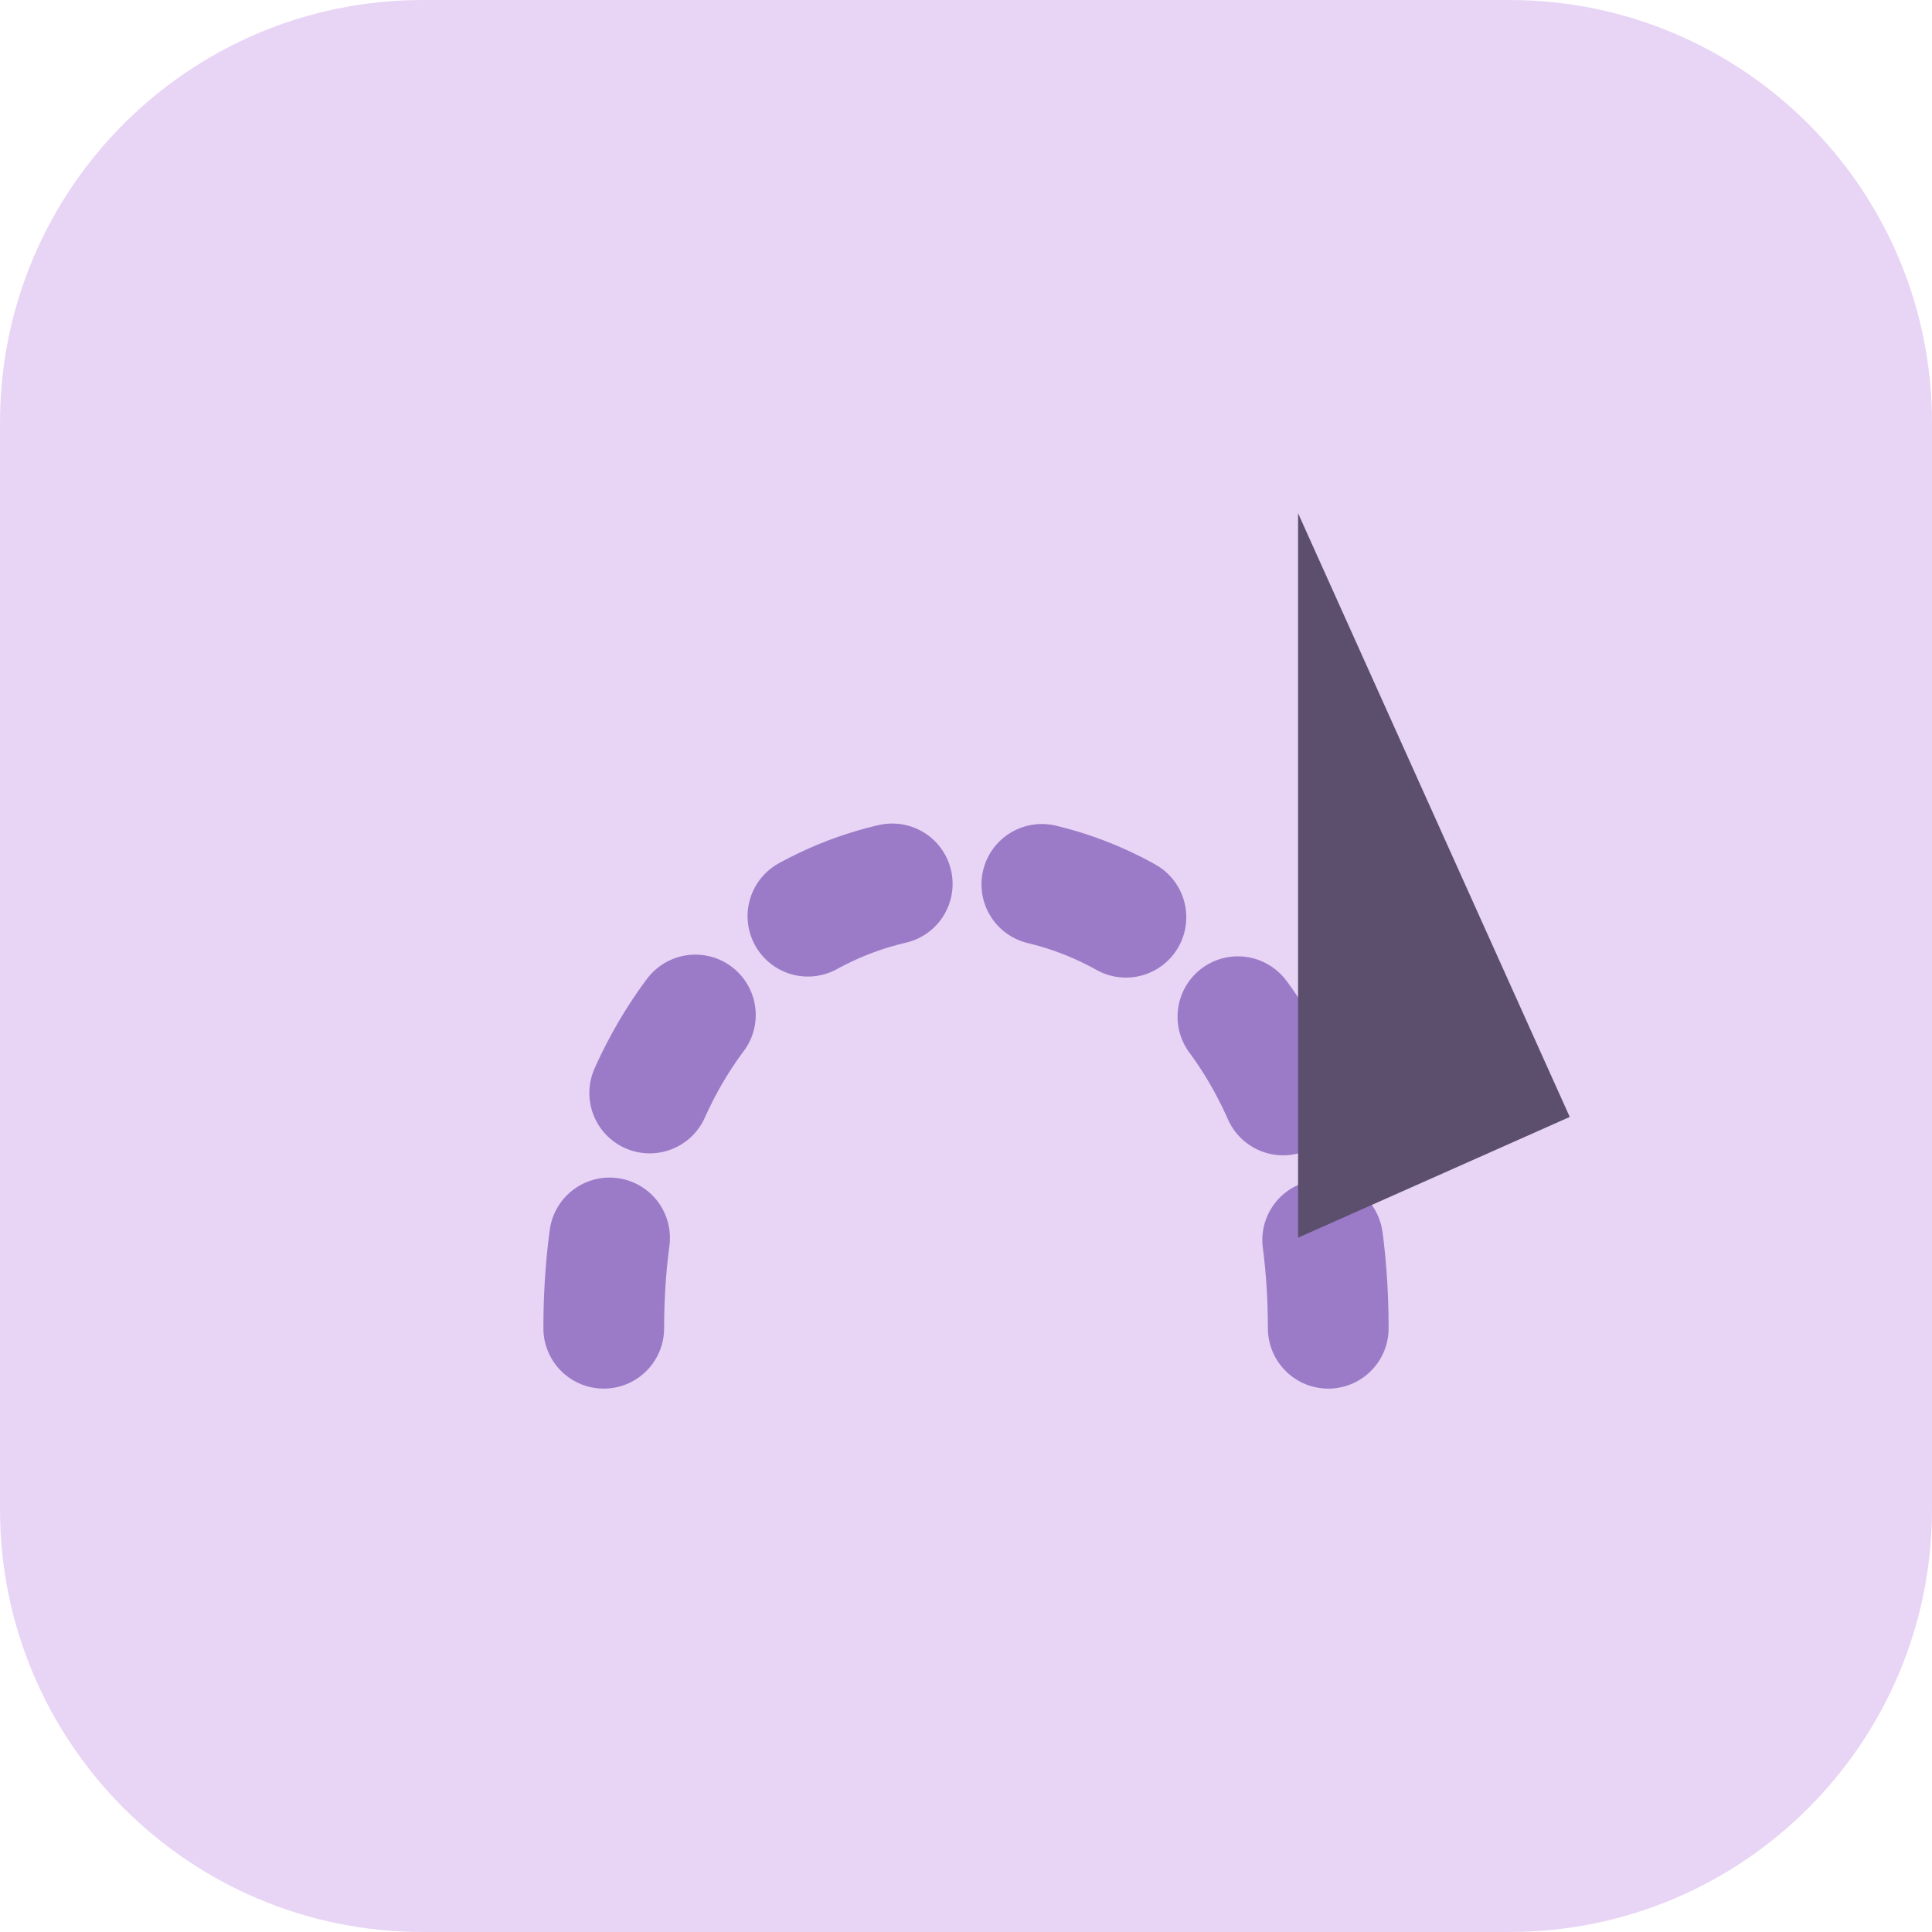
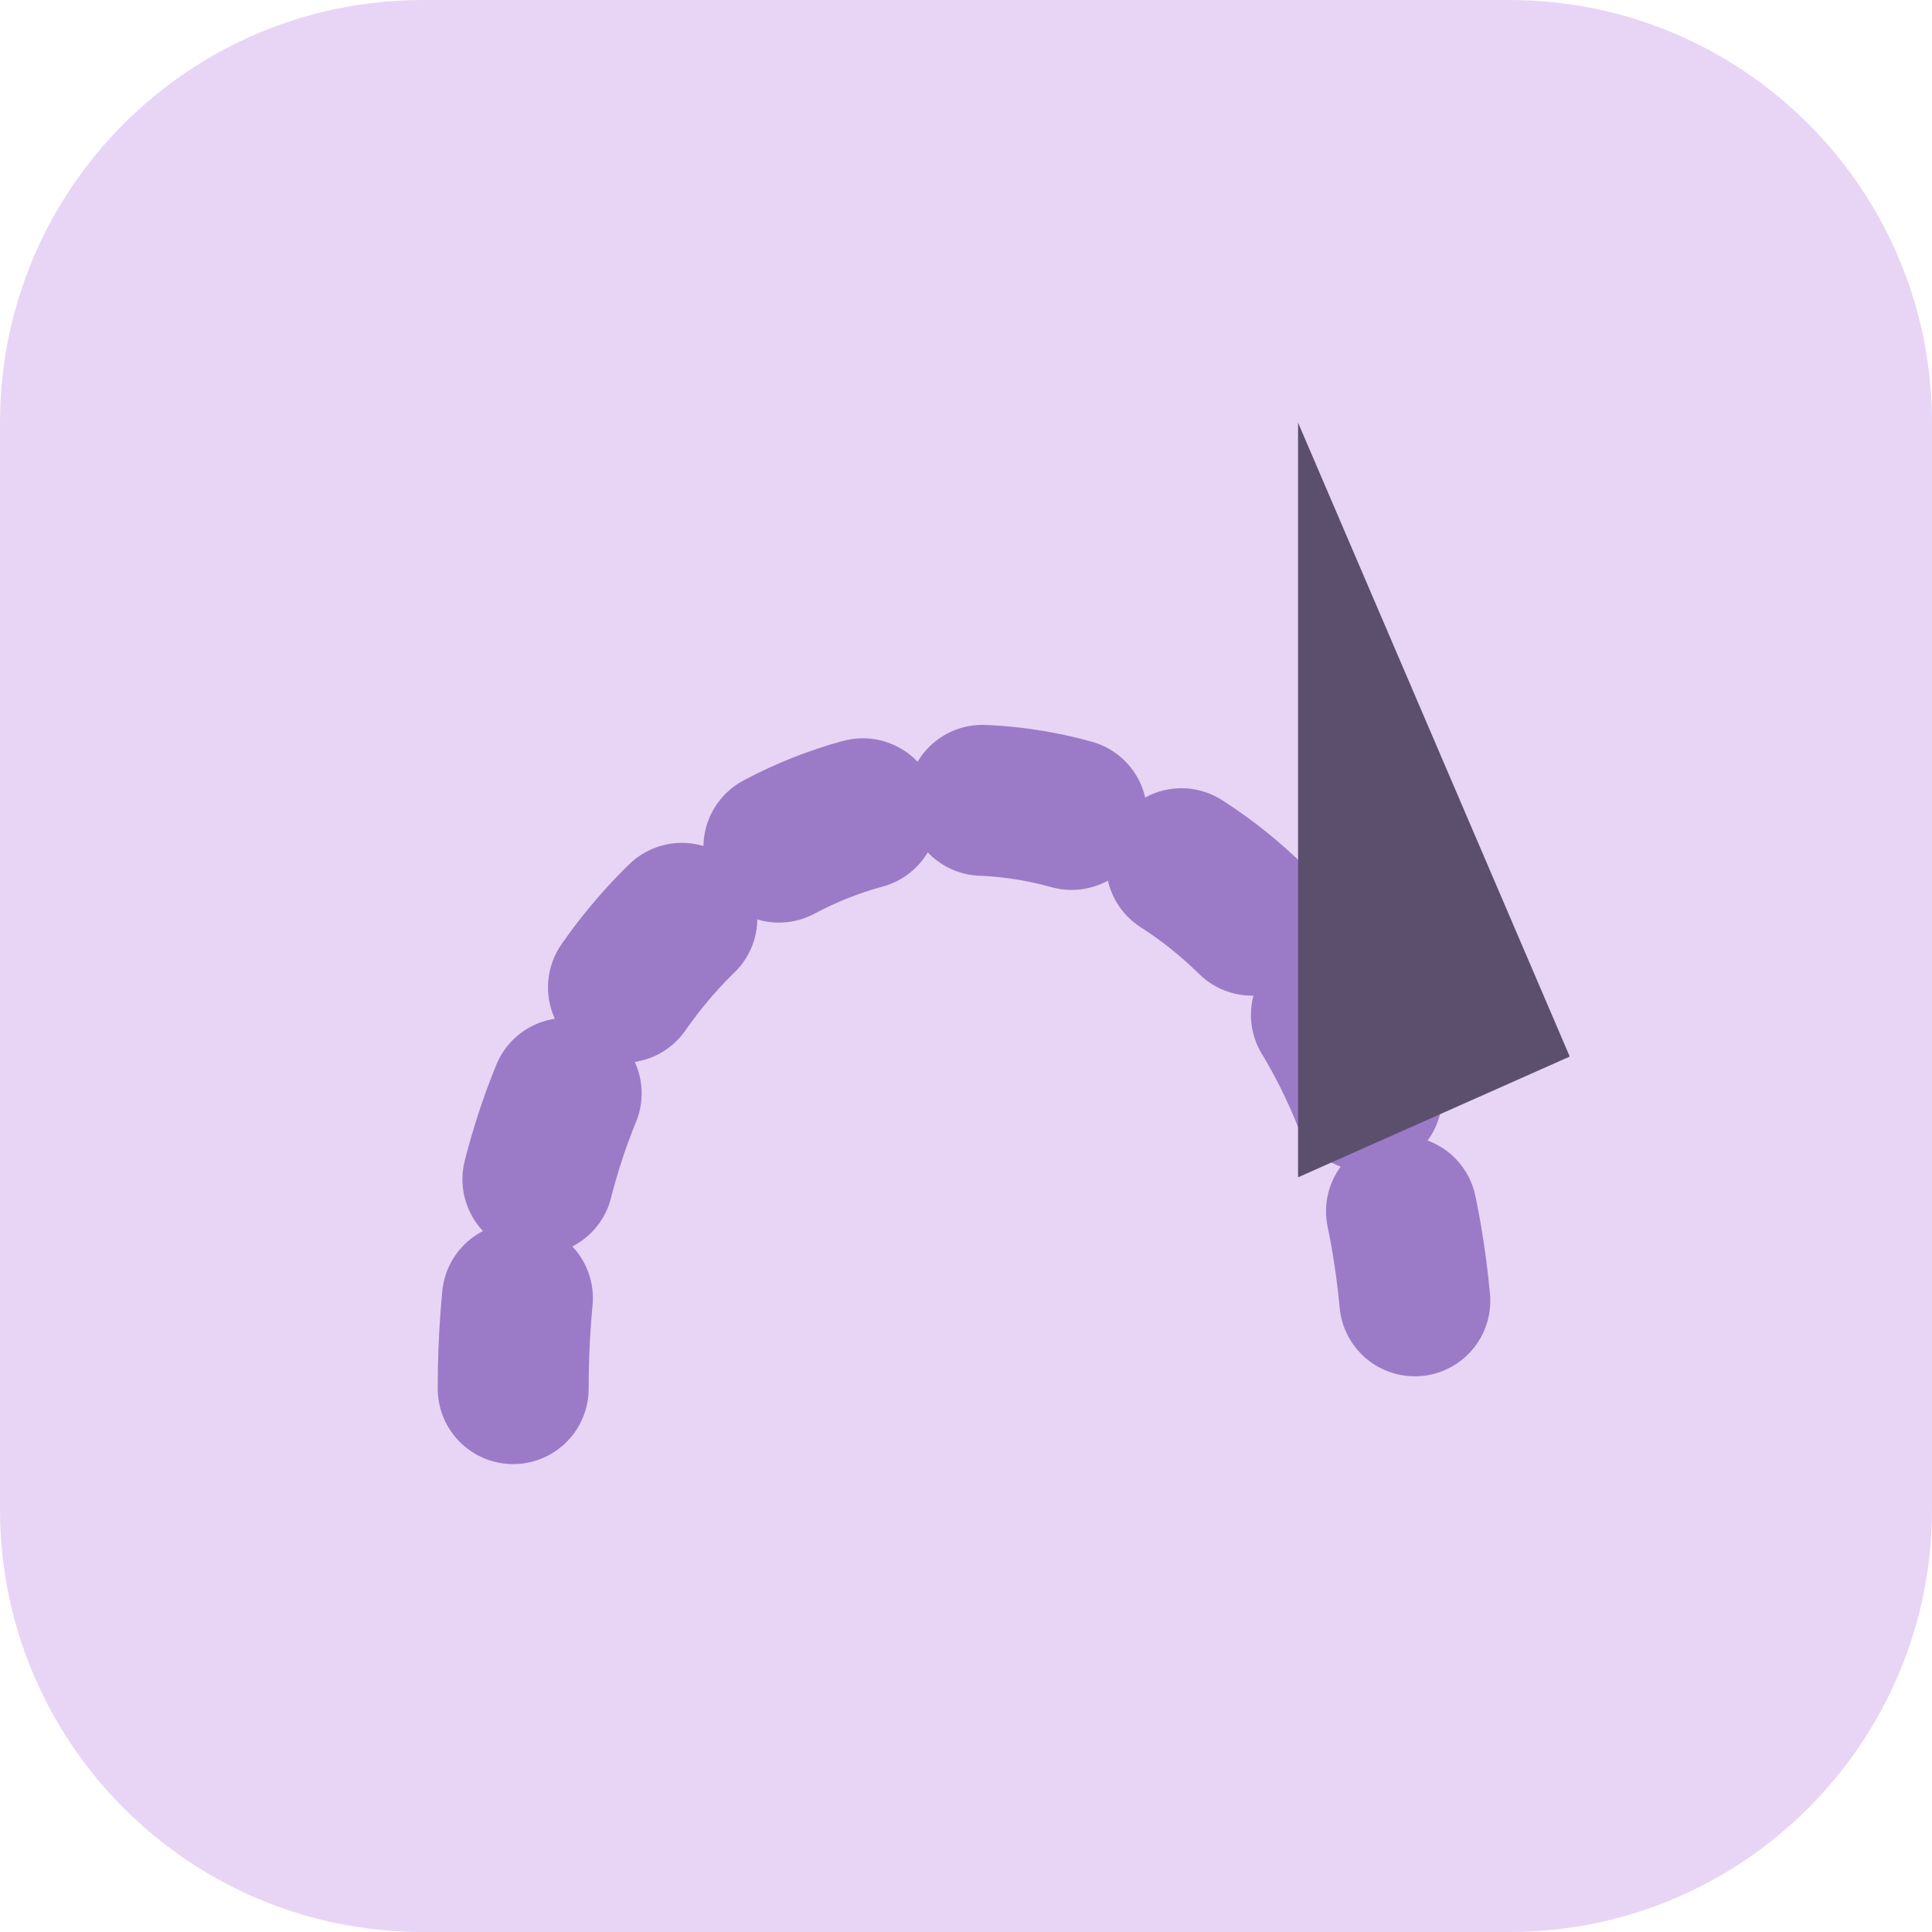
- <svg xmlns="http://www.w3.org/2000/svg" width="128" height="128" viewBox="0 0 128 128" role="img">
+ <svg xmlns="http://www.w3.org/2000/svg" width="128" height="128" viewBox="0 0 128 128" fill="none">
  <rect width="128" height="128" rx="28" fill="#E8D5F5" />
-   <path d="M40 88 C40 48 88 48 88 88" stroke="#9B7BC8" stroke-width="8" fill="none" stroke-linecap="round" stroke-dasharray="6 10" />
-   <path d="M86 34 l18 40 -18 8 z" fill="#5C4F6E" />
+   <path d="M34 92 C34 40 94 40 94 92" stroke="#9B7BC8" stroke-width="10" fill="none" stroke-linecap="round" stroke-dasharray="6 8" />
+   <path d="M86 28 l18 42 -18 8 z" fill="#5C4F6E" />
</svg>
